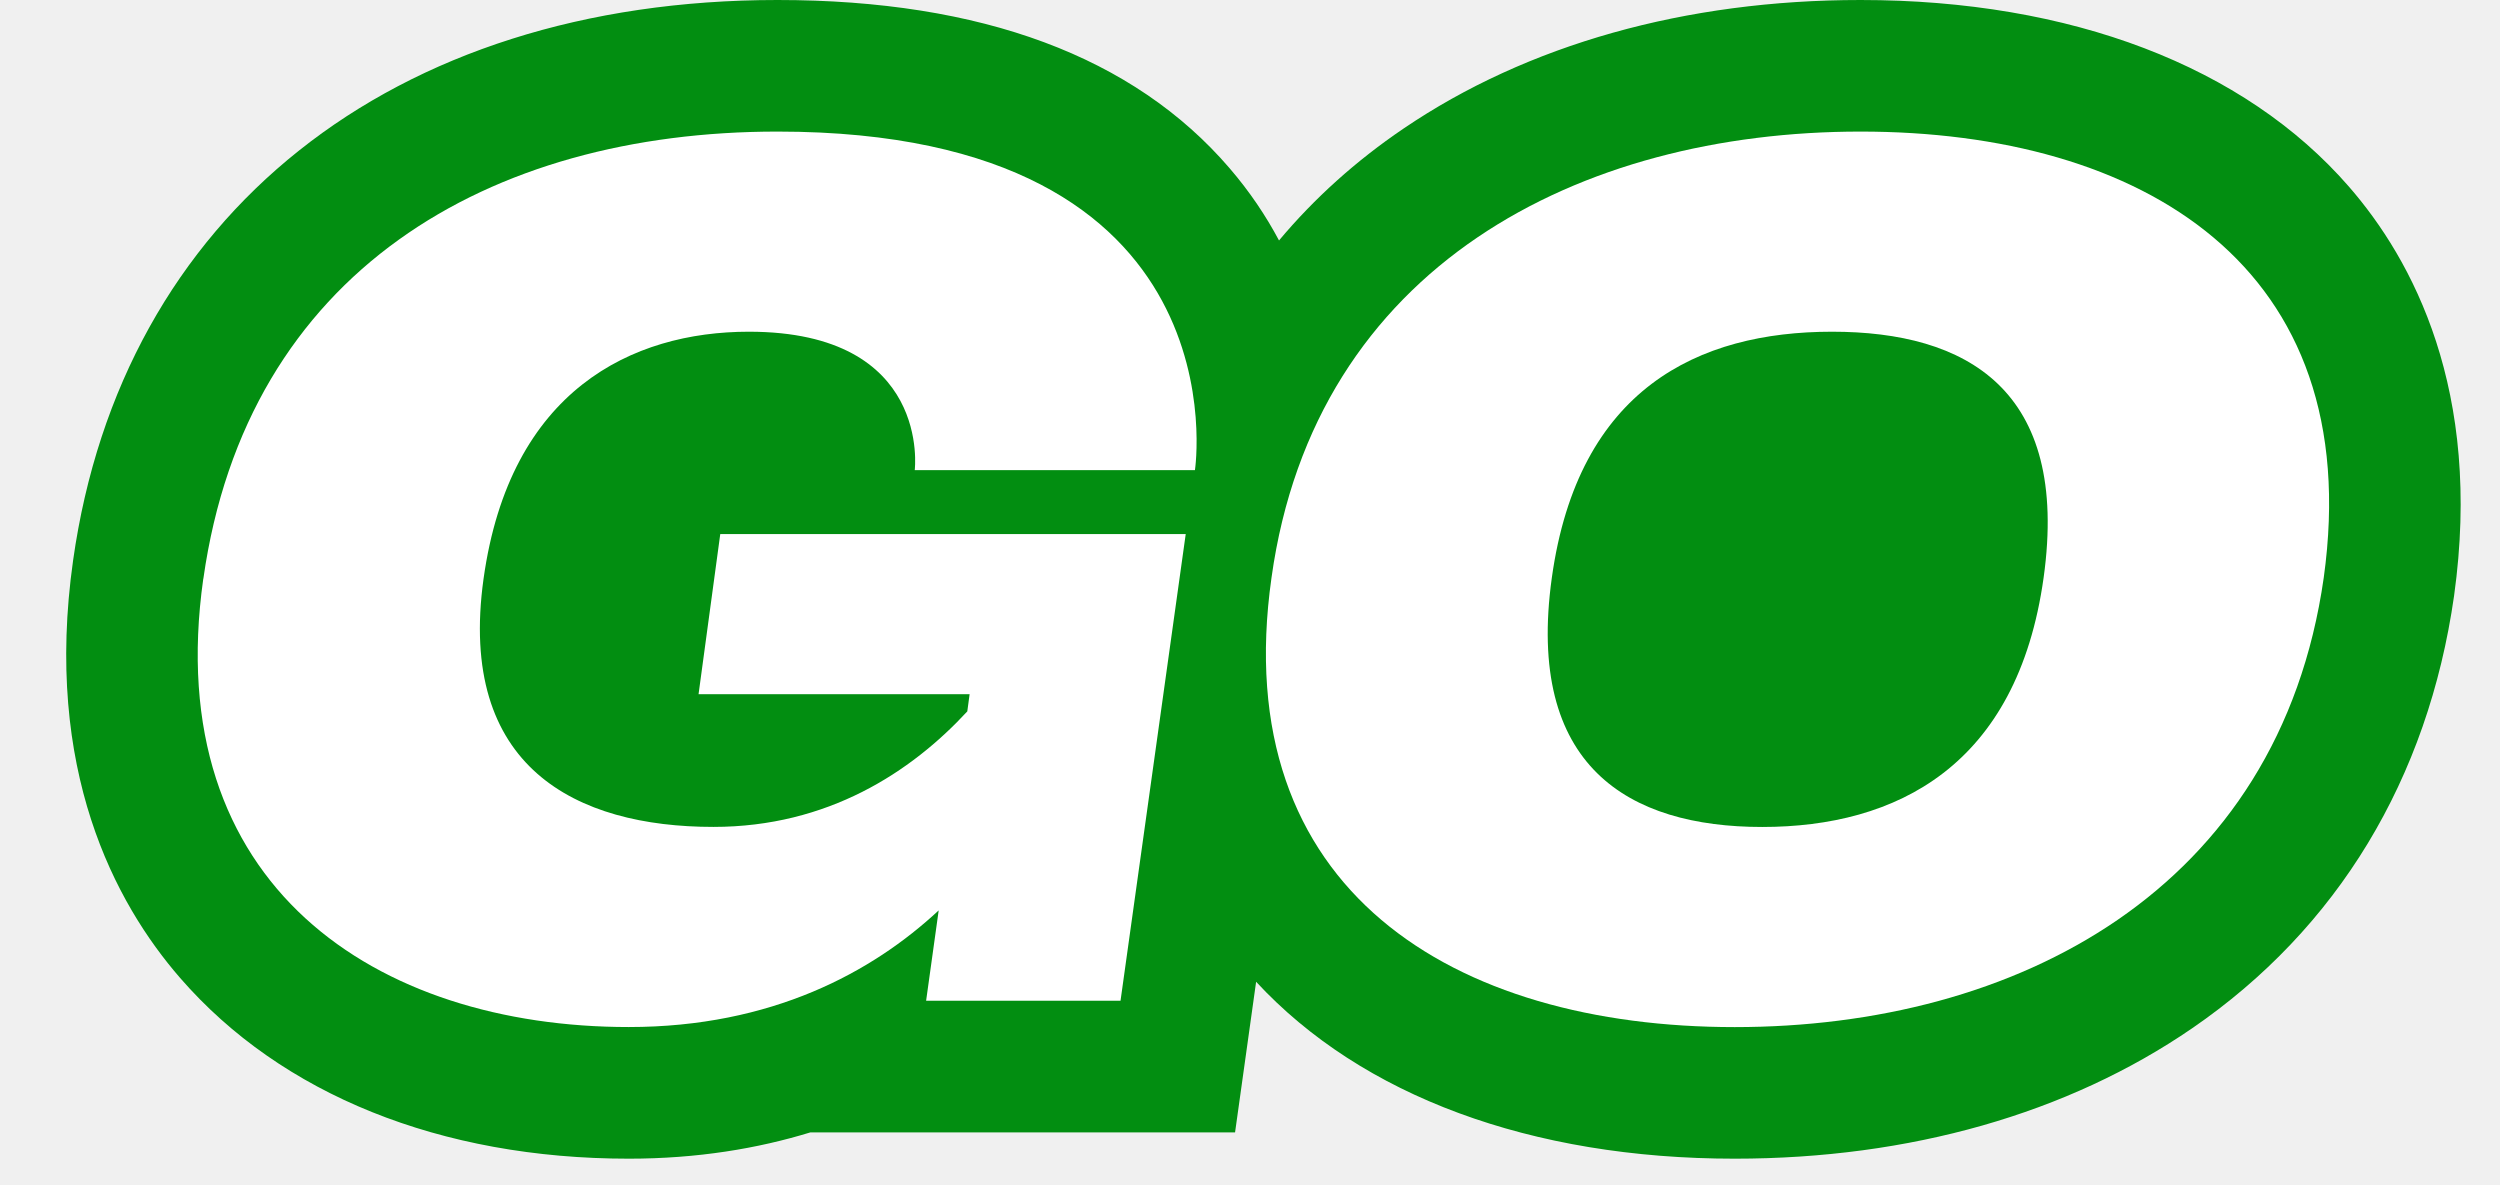
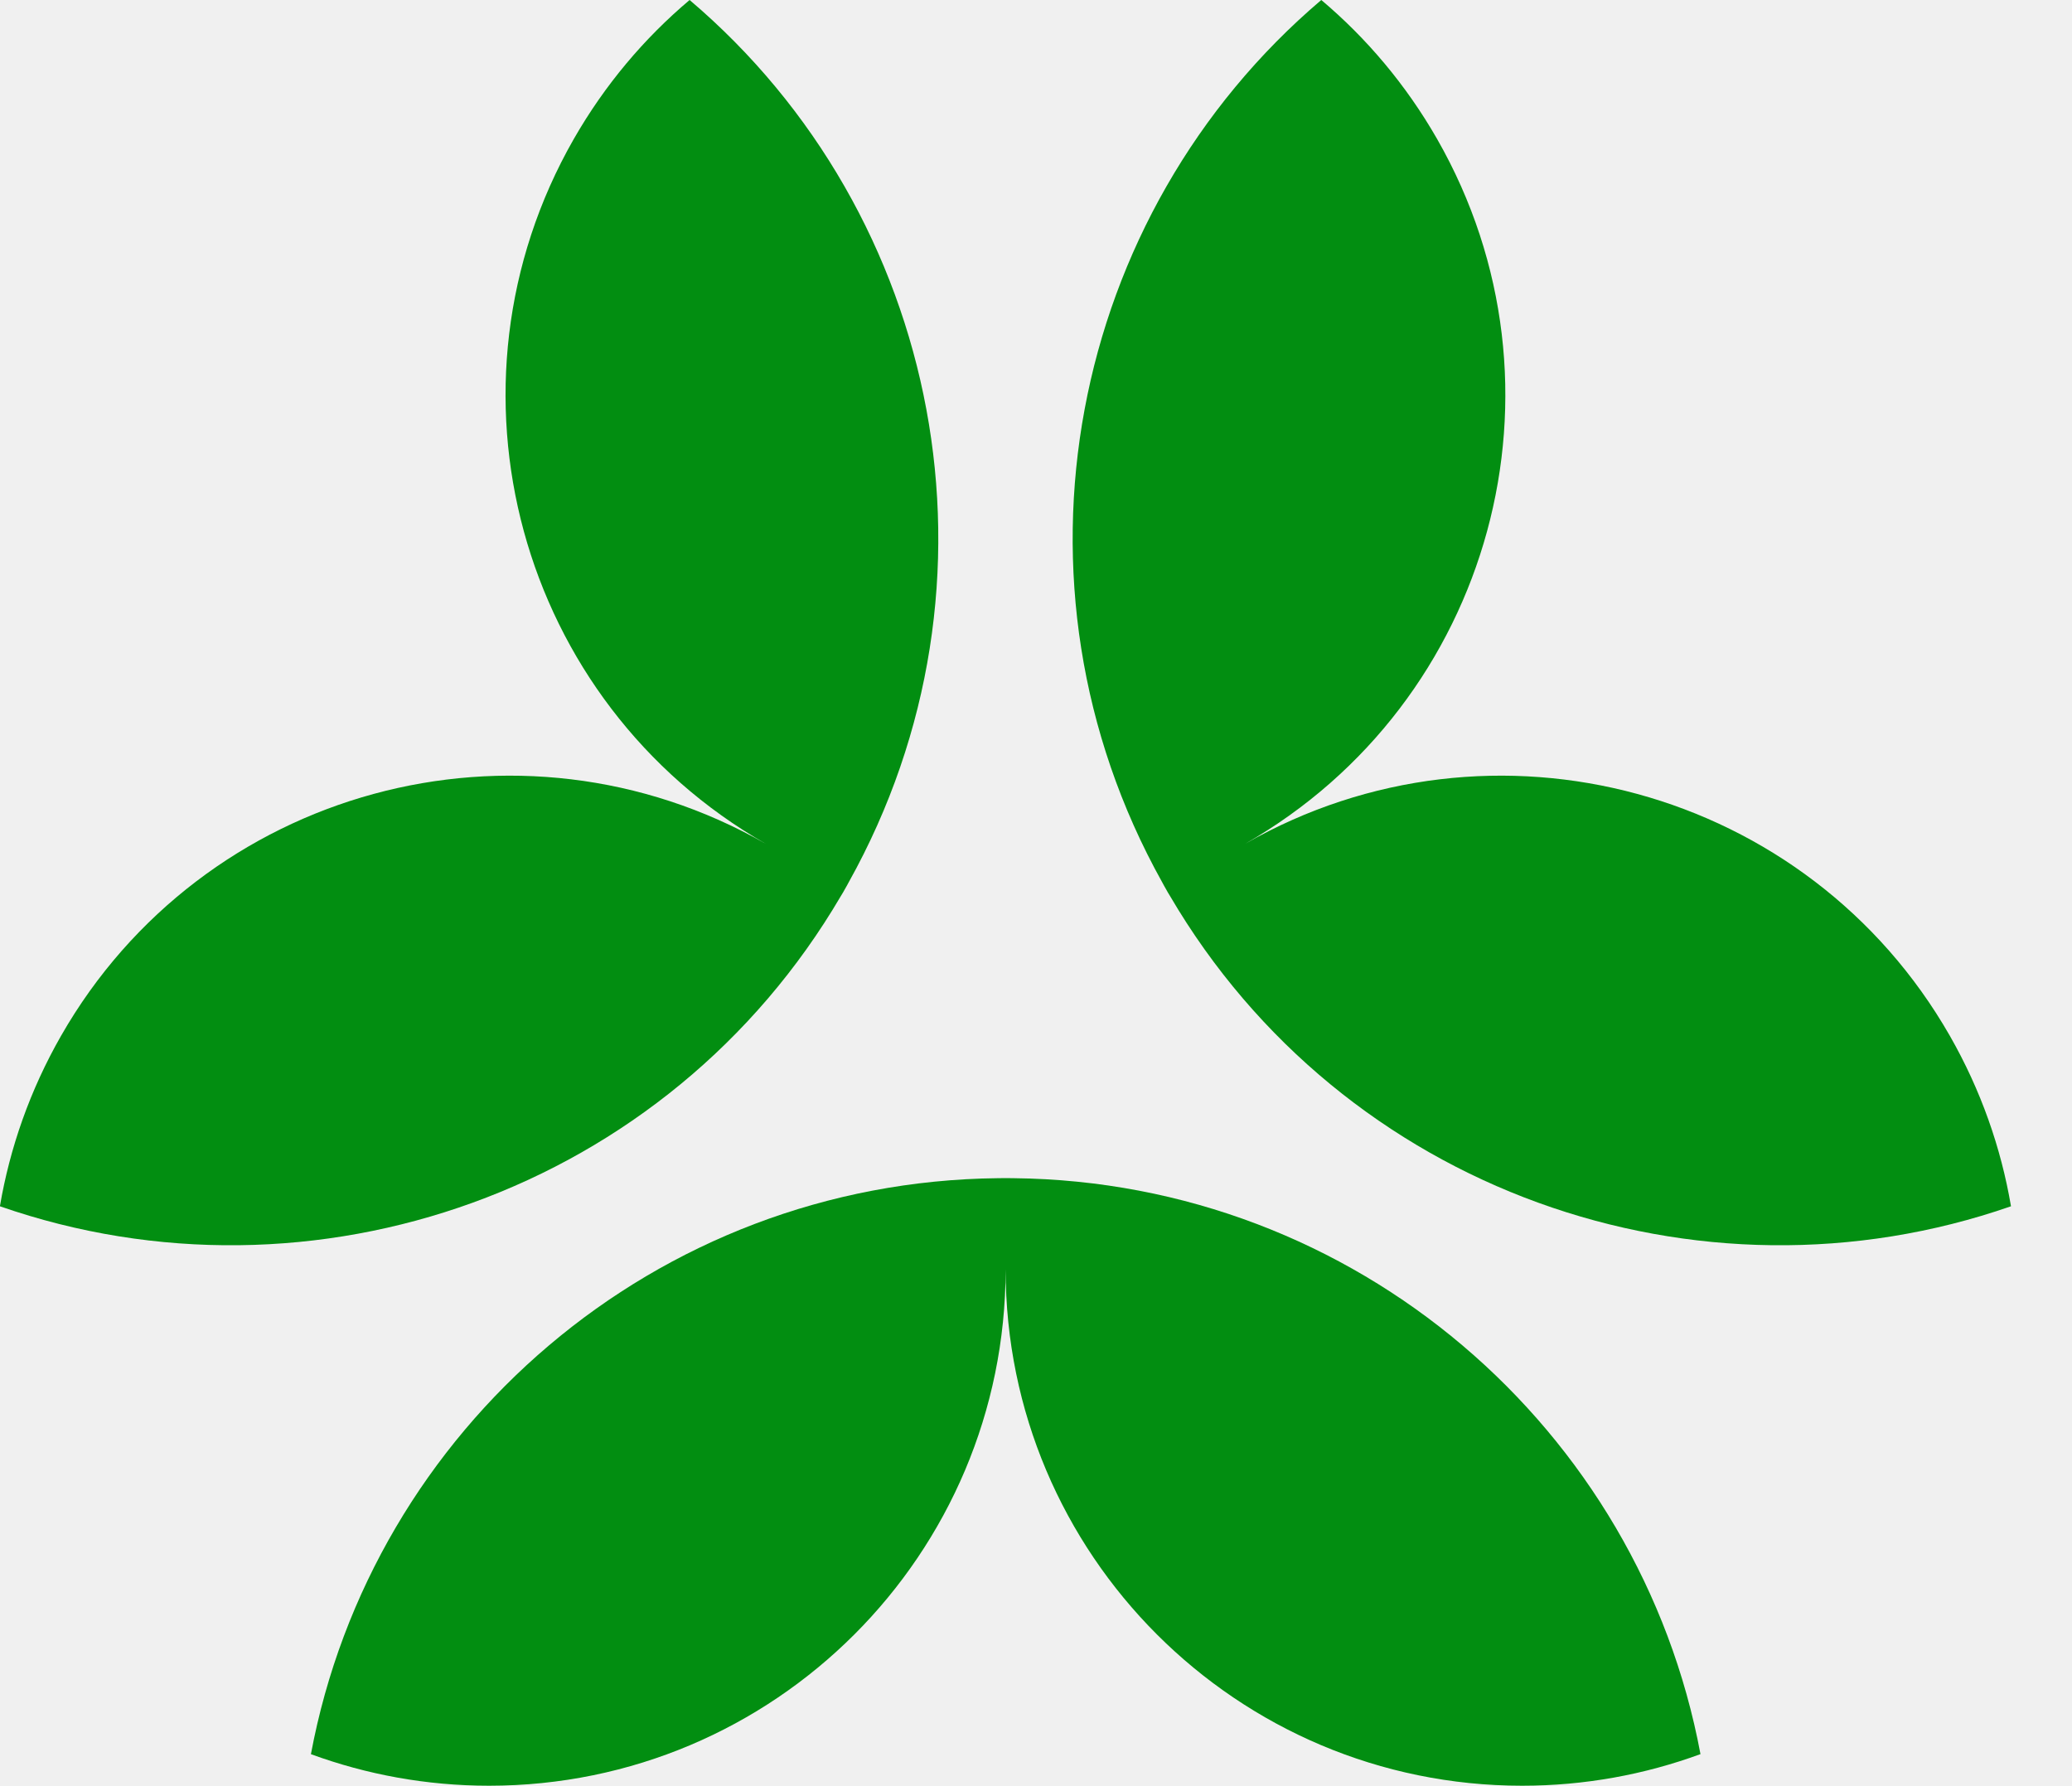
- <svg xmlns="http://www.w3.org/2000/svg" viewBox="670 0 380 180" width="100%" height="100%">
-   <defs>
-     <style>
-       .cls-1 { fill: #028e11; }
-       .cls-2 { fill: #ffffff; }
-     </style>
-   </defs>
-   <path class="cls-1" d="M1043.02,90.56c-3.97,27.87-17.74,50.59-39.83,65.75-18.88,12.96-42.91,19.81-69.51,19.81-30.94,0-56.67-9.52-72.75-26.89l-3.2,22.89h-64.54c-8.02,2.46-17.2,4-27.61,4-28.59,0-52.81-9.75-68.2-27.47-9.9-11.4-20.77-31.67-16.27-63.47,7.42-52.54,48.45-85.18,107.07-85.18,31.02,0,54.14,8.6,68.71,25.56,3.09,3.59,5.56,7.3,7.52,10.99,5.37-6.41,11.69-12.1,18.9-16.99,18.85-12.8,42.88-19.56,69.49-19.56,31.95,0,58.31,10.07,74.22,28.35,9.7,11.14,20.35,30.98,16,62.21Z" />
-   <path class="cls-2" d="M700.91,87.97c6.61-46.76,43.46-67.97,87.27-67.97,71.28,0,63.45,51.46,63.45,51.46h-42.59s2.61-21.04-25.21-21.04c-17.73,0-36.33,8.87-40.33,37.55-4,28.68,14.08,37.72,34.94,37.72,17.38,0,30.07-8.34,38.59-17.56l.35-2.61h-41.2l3.3-24.34h70.75l-9.91,70.93h-29.55l1.91-13.73c-10.08,9.39-25.38,17.73-47.11,17.73-38.25,0-71.28-21.38-64.67-68.15Z" />
-   <path class="cls-2" d="M933.68,156.12c-42.59,0-77.19-20.69-70.41-68.32,6.61-47.46,46.94-67.8,89.53-67.8s77.01,20.34,70.41,67.8c-6.78,47.63-46.94,68.32-89.53,68.32ZM937.86,125.7c20.34,0,38.77-9.21,42.77-37.9,4-28.68-11.82-37.38-32.16-37.38s-38.59,8.69-42.59,37.38c-4,28.68,11.65,37.9,31.99,37.9Z" />
+ <svg xmlns="http://www.w3.org/2000/svg" viewBox="0 0 248.24 213.95" width="100%" height="100%">
+   <path fill="#028e11" d="M240.92,144.53c-37.47,13.03-80.02-1.81-100.75-37.19-.17-.26-.33-.55-.48-.82s-.32-.55-.46-.83c-19.96-35.81-11.16-80.01,19.07-105.69,5.42,4.57,10.15,10.15,13.88,16.66,16.97,29.68,6.65,67.48-23.01,84.44,29.67-16.96,67.48-6.65,84.44,23.01,3.72,6.51,6.13,13.42,7.32,20.41Z" />
+   <path fill="#028e11" d="M0,144.53c37.47,13.03,80.02-1.81,100.75-37.19.17-.26.33-.55.48-.82s.32-.55.46-.83C121.66,69.87,112.86,25.67,82.62,0c-5.42,4.57-10.15,10.15-13.88,16.66-16.97,29.68-6.65,67.48,23.01,84.44-29.67-16.96-67.48-6.65-84.44,23.01-3.72,6.51-6.13,13.42-7.32,20.41Z" />
+   <path fill="#028e11" d="M203.73,210.17c-7.28-38.99-41.29-68.57-82.29-69.01-.31-.01-.64-.01-.95-.01s-.64,0-.95.01c-41,.44-75,30.02-82.29,69.01,6.66,2.44,13.85,3.78,21.35,3.78,34.19,0,61.88-27.71,61.88-61.88,0,34.17,27.71,61.88,61.88,61.88,7.5,0,14.7-1.34,21.35-3.78Z" />
</svg>
